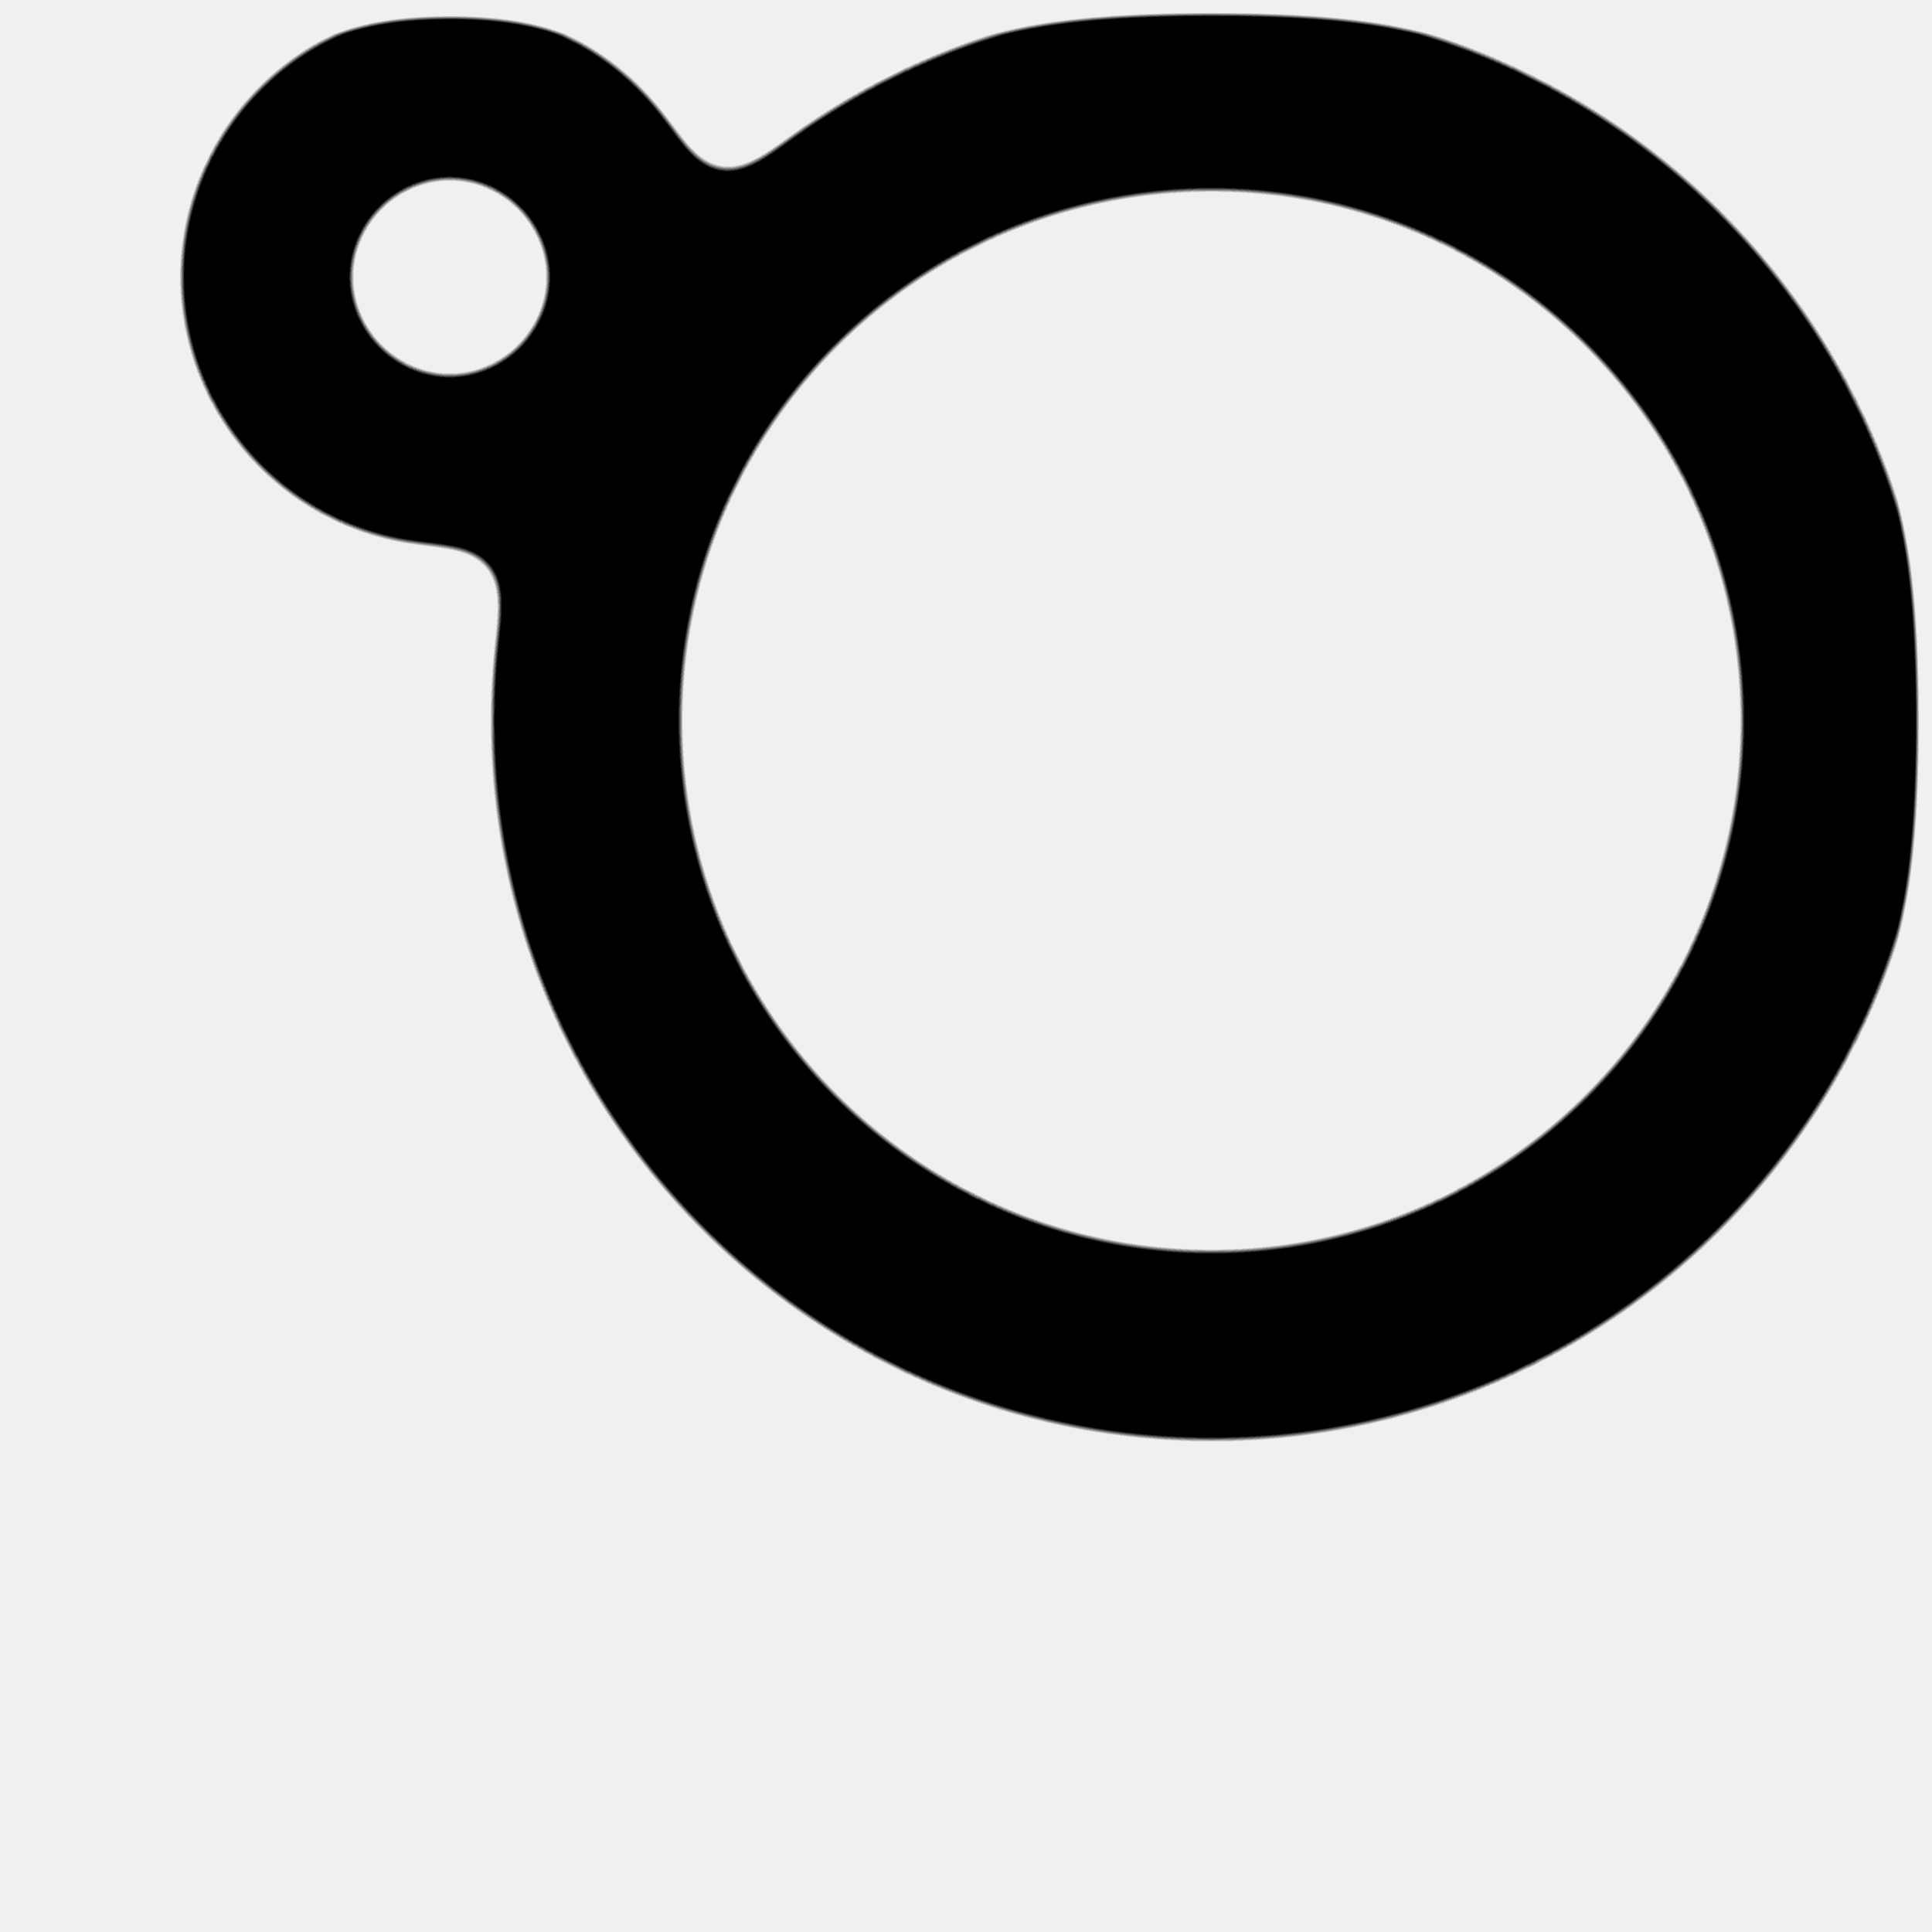
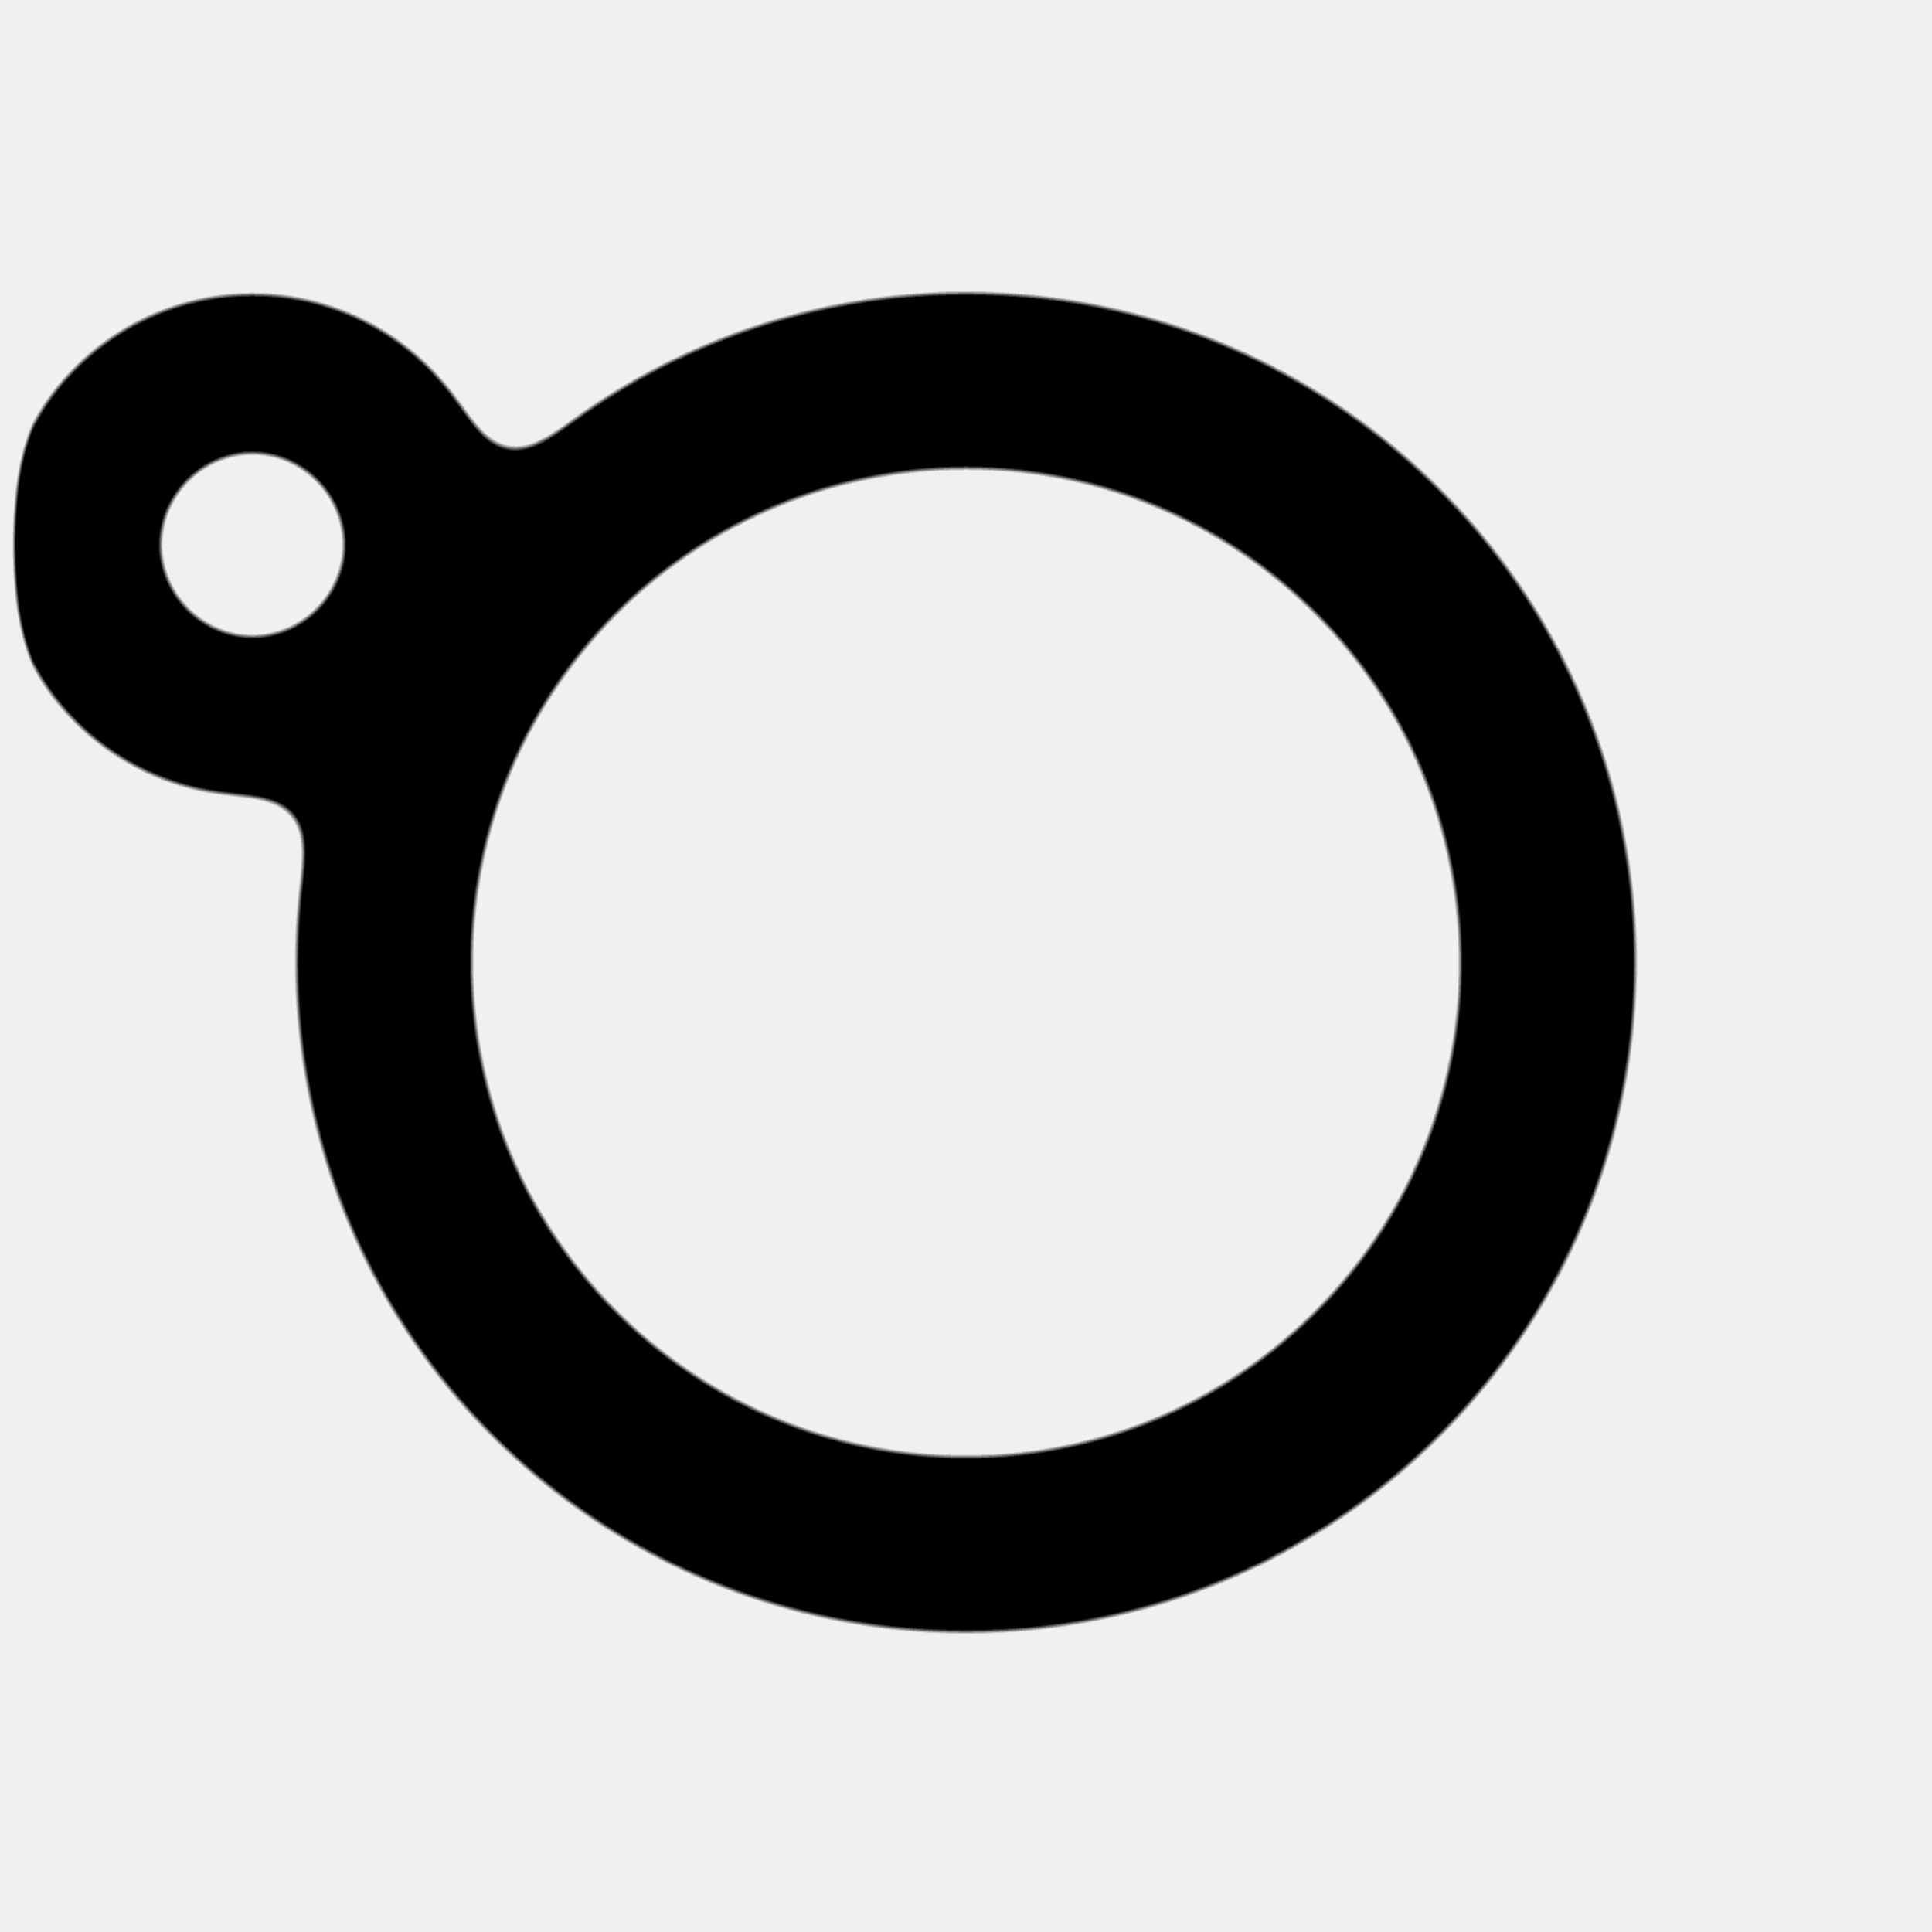
- <svg xmlns="http://www.w3.org/2000/svg" width="537" height="537" viewBox="0 0 537 537" fill="none">
+ <svg xmlns="http://www.w3.org/2000/svg" width="555" height="555" viewBox="0 0 555 555" fill="none">
  <g filter="url('#fancy-goo')">
-     <path fill-rule="evenodd" clip-rule="evenodd" d="M336.722 52.443C418.386 52.443 484.588 118.644 484.588 200.309C484.588 281.973 418.386 348.175 336.722 348.175C255.058 348.175 188.856 281.973 188.856 200.309C188.856 118.644 255.058 52.443 336.722 52.443ZM336.722 0.309C447.179 0.309 536.722 89.852 536.722 200.309C536.722 310.766 447.179 400.309 336.722 400.309C226.265 400.309 136.722 310.766 136.722 200.309C136.722 89.852 226.265 0.309 336.722 0.309Z" />
-     <path class="small" fill-rule="evenodd" clip-rule="evenodd" d="M75.021 48.021C91.037 48.021 104.021 61.005 104.021 77.021C104.021 93.037 91.037 106.021 75.021 106.021C59.005 106.021 46.021 93.037 46.021 77.021C46.021 61.005 59.005 48.021 75.021 48.021ZM75.021 2.021C116.442 2.021 150.021 35.599 150.021 77.021C150.021 118.442 116.442 152.021 75.021 152.021C33.599 152.021 0.021 118.442 0.021 77.021C0.021 35.599 33.599 2.021 75.021 2.021Z" />
+     <path fill-rule="evenodd" clip-rule="evenodd" d="M277.5 134.179C356.102 134.179 419.821 197.898 419.821 276.5C419.821 355.102 356.102 418.821 277.5 418.821C198.898 418.821 135.179 355.102 135.179 276.5C135.179 197.898 198.898 134.179 277.5 134.179ZM277.5 84C383.815 84 470 170.185 470 276.5C470 382.815 383.815 469 277.5 469C171.185 469 85 382.815 85 276.5C85 170.185 171.185 84 277.5 84Z" fill="black" />
+     <path fill-rule="evenodd" class="small" clip-rule="evenodd" d="M72.5 128.467C87.982 128.467 100.533 141.018 100.533 156.5C100.533 171.982 87.982 184.533 72.5 184.533C57.018 184.533 44.467 171.982 44.467 156.5C44.467 141.018 57.018 128.467 72.5 128.467ZM72.5 84C112.541 84 145 116.459 145 156.5C145 196.541 112.541 229 72.5 229C32.459 229 0 196.541 0 156.5C0 116.459 32.459 84 72.5 84Z" fill="black" />
  </g>
  <defs>
    <filter id="fancy-goo">
      <feGaussianBlur in="SourceGraphic" stdDeviation="10" result="blur" />
      <feColorMatrix in="blur" mode="matrix" values="1 0 0 0 0  0 1 0 0 0  0 0 1 0 0  0 0 0 19 -9" result="goo" />
      <feComposite in="SourceGraphic" in2="goo" operator="atop" />
    </filter>
  </defs>
  <style>
  path{fill:#000}
  @media (prefers-color-scheme:dark){path{fill:#fff}}
  @keyframes rotateAnimation {
-       0% { transform: translate(470px, 500px) rotate(0deg) scale(-1.5);}
-       100% { transform: translate(50px, 0) rotate(360deg); }
+       0% { transform: translate(355px, 655px) rotate(0deg) scale(-1);}
+       100% { transform: translate(0, 0) rotate(360deg); }
    }
  .small {
-     animation: rotateAnimation 3s ease-out ;
-     transform: translate(50px, 0);
+     animation: rotateAnimation 2s ease-out ;
+     transform: translate(0px, 0px);
  }

  </style>
</svg>
